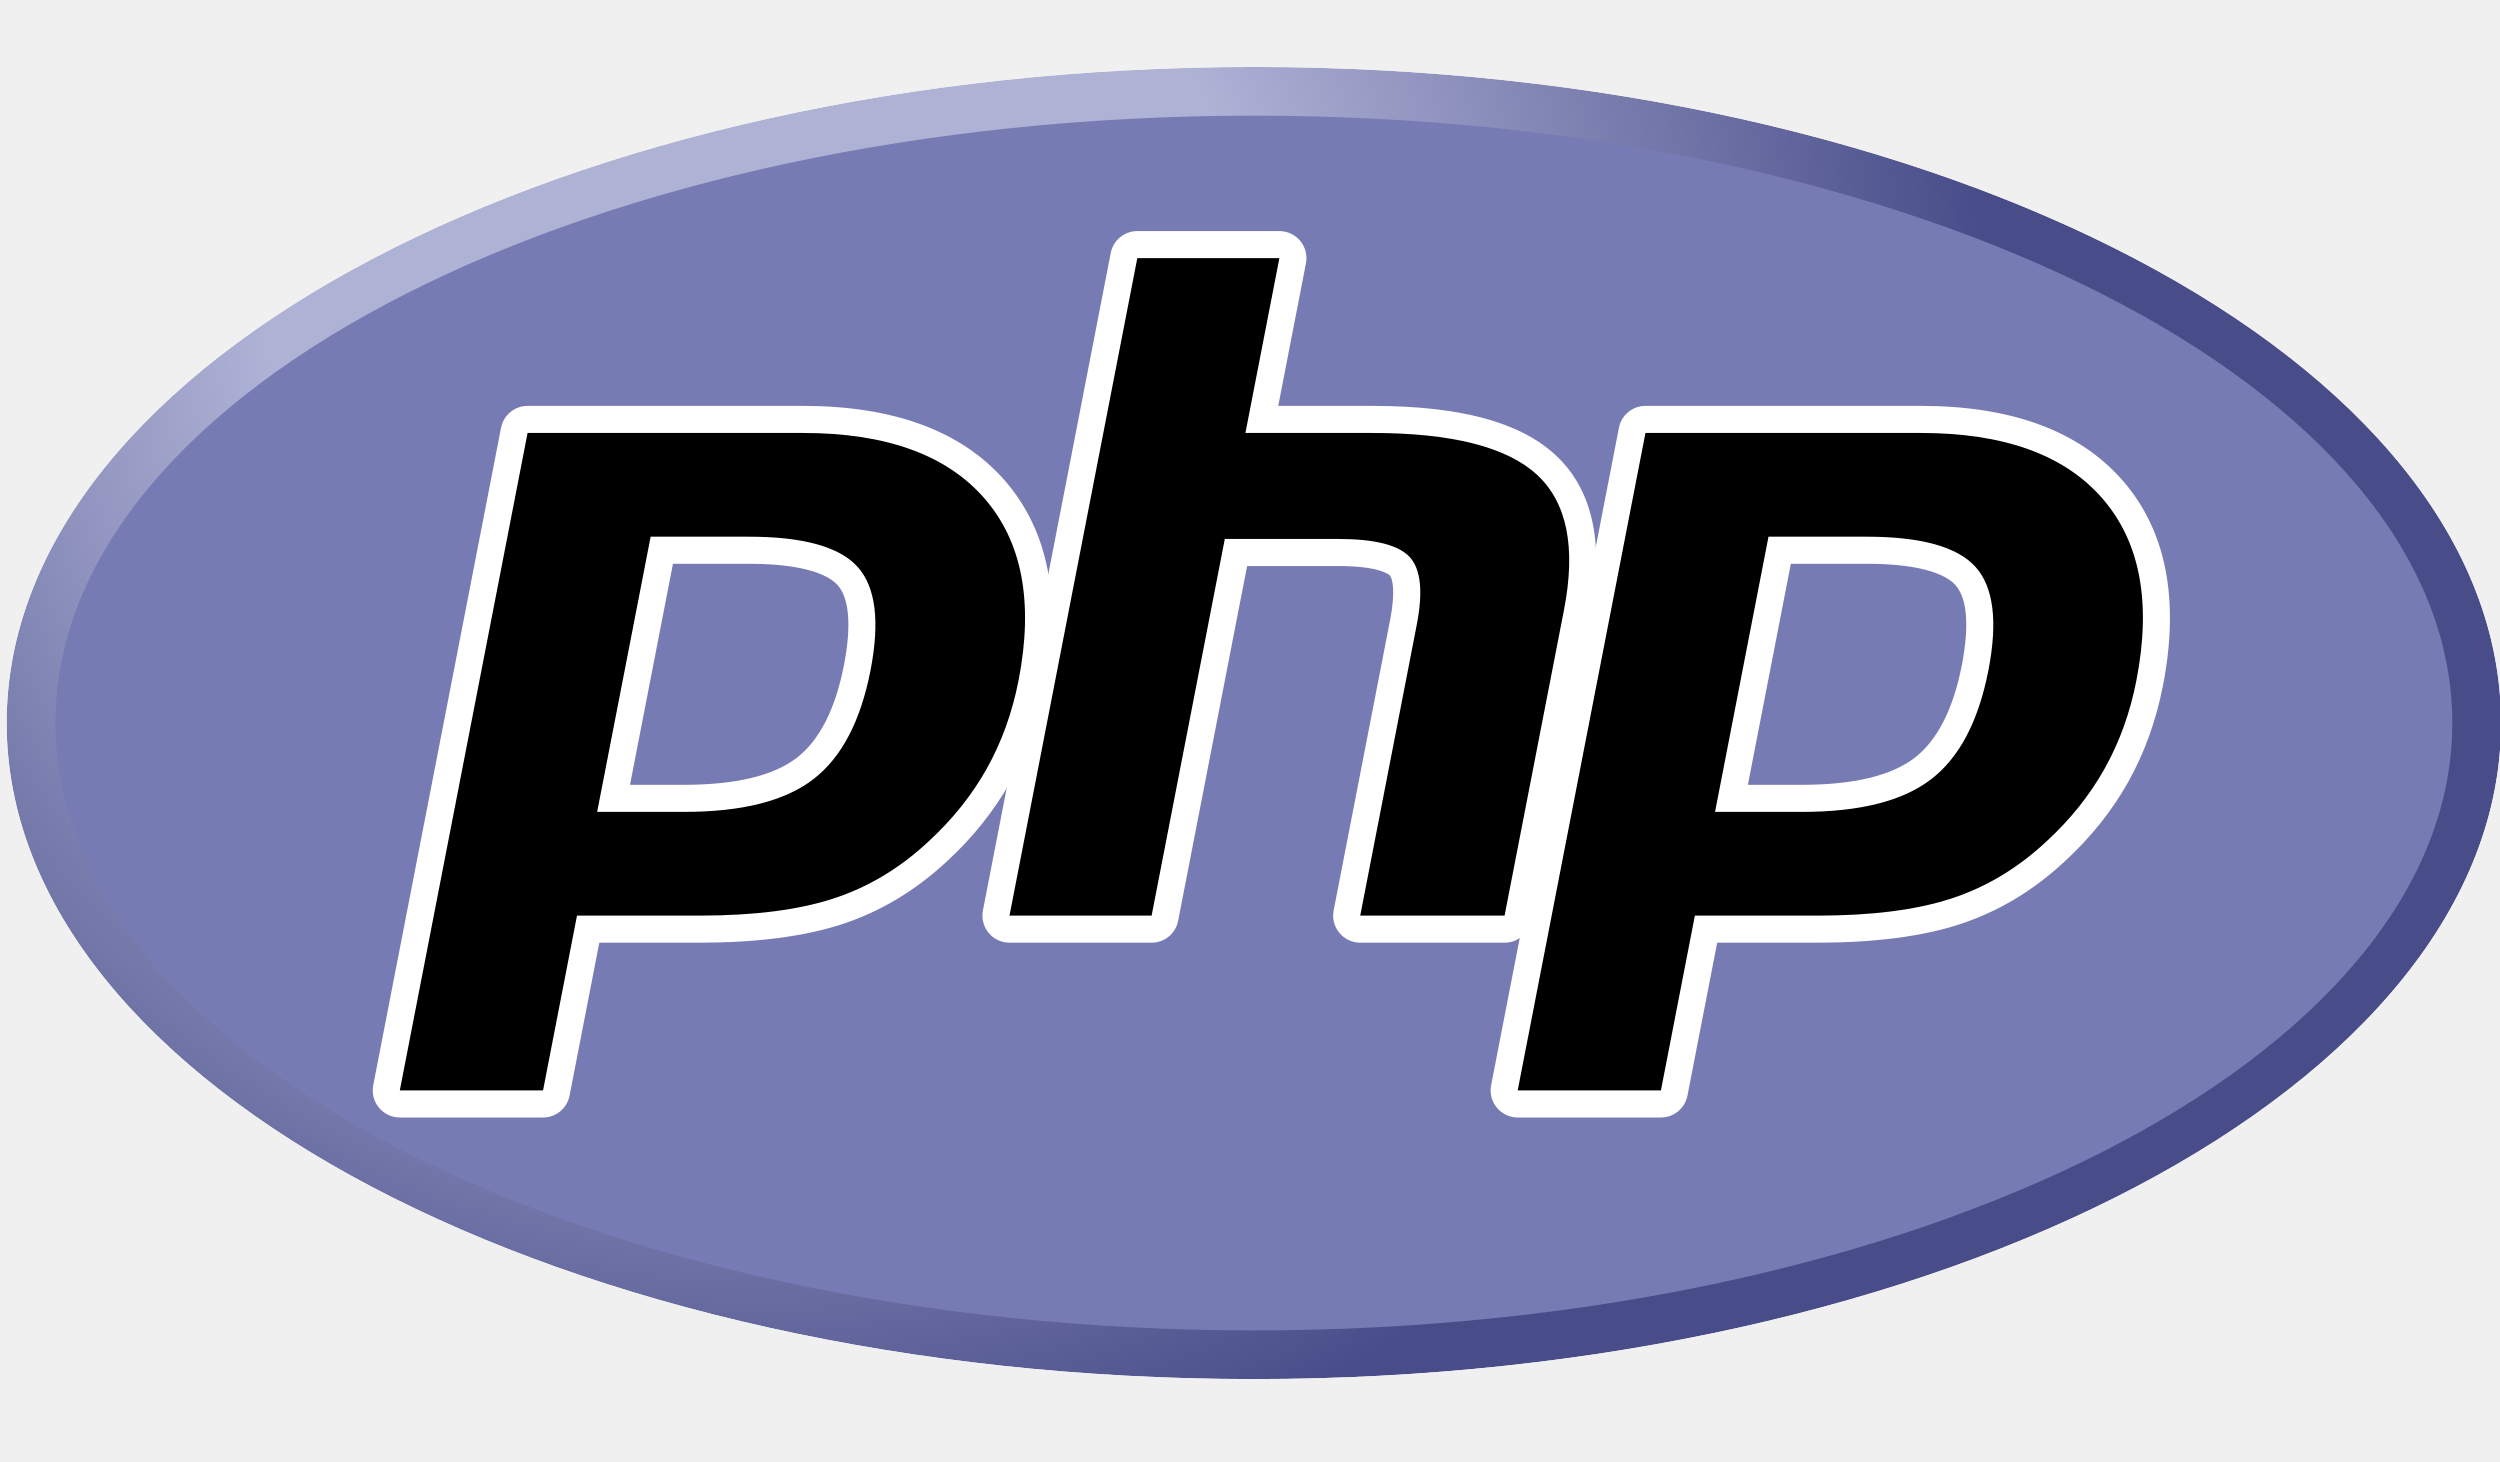
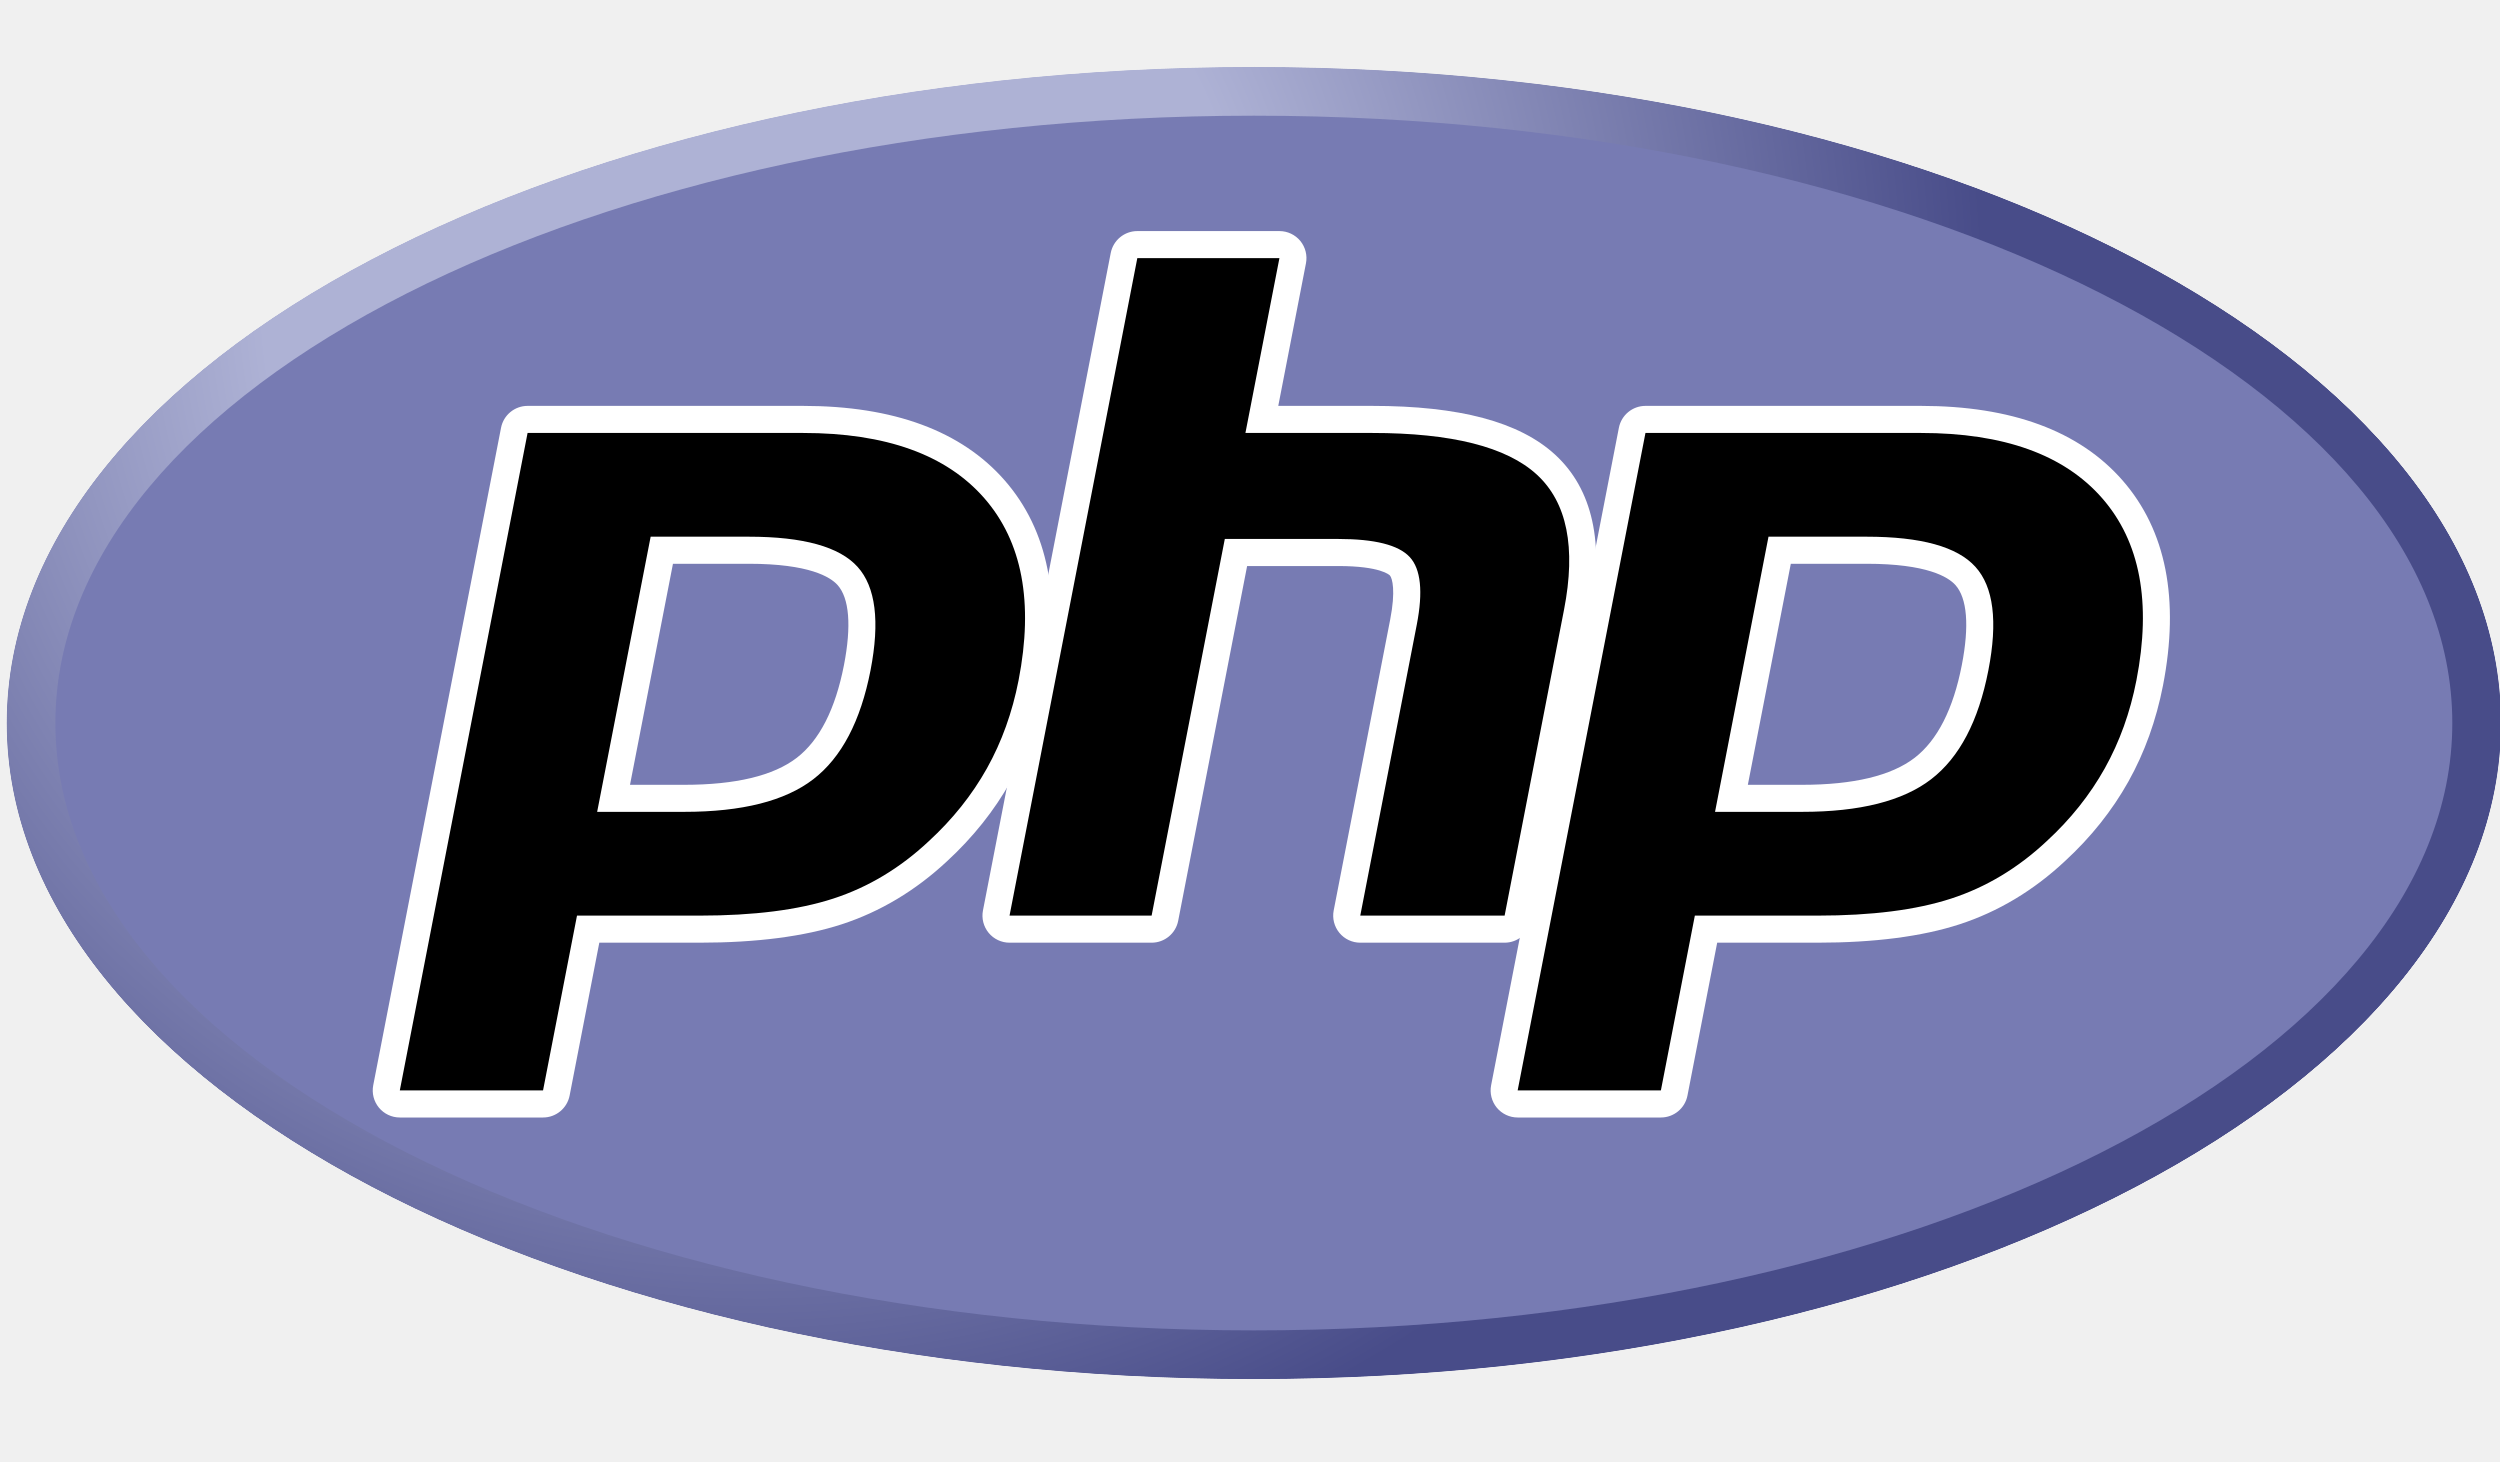
<svg xmlns="http://www.w3.org/2000/svg" width="65" height="38" viewBox="0 0 65 38" fill="none">
-   <g clip-path="url(#clip0_219_946)">
-     <mask id="mask0_219_946" style="mask-type:luminance" maskUnits="userSpaceOnUse" x="0" y="1" width="66" height="35">
-       <path d="M0.173 18.799C0.173 28.219 14.692 35.856 32.6 35.856C50.508 35.856 65.027 28.219 65.027 18.799C65.027 9.378 50.508 1.741 32.6 1.741C14.692 1.741 0.173 9.378 0.173 18.799Z" fill="white" />
+   <g clip-path="url(#clip0_435_19948)">
+     <mask id="mask0_435_19948" style="mask-type:luminance" maskUnits="userSpaceOnUse" x="0" y="1" width="66" height="35">
+       <path d="M0.174 18.799C0.174 28.219 14.692 35.856 32.6 35.856C50.509 35.856 65.027 28.219 65.027 18.799C65.027 9.378 50.509 1.741 32.6 1.741C14.692 1.741 0.174 9.378 0.174 18.799Z" fill="white" />
    </mask>
-     <g mask="url(#mask0_219_946)">
-       <path d="M0.173 18.799C0.173 28.219 14.692 35.856 32.6 35.856C50.508 35.856 65.027 28.219 65.027 18.799C65.027 9.378 50.508 1.741 32.6 1.741C14.692 1.741 0.173 9.378 0.173 18.799Z" fill="url(#paint0_radial_219_946)" />
+     <g mask="url(#mask0_435_19948)">
+       <path d="M0.174 18.799C0.174 28.219 14.692 35.856 32.6 35.856C50.509 35.856 65.027 28.219 65.027 18.799C65.027 9.378 50.509 1.741 32.6 1.741C14.692 1.741 0.174 9.378 0.174 18.799Z" fill="url(#paint0_radial_435_19948)" />
    </g>
-     <mask id="mask1_219_946" style="mask-type:luminance" maskUnits="userSpaceOnUse" x="-2" y="-1" width="69" height="39">
+     <mask id="mask1_435_19948" style="mask-type:luminance" maskUnits="userSpaceOnUse" x="-2" y="-1" width="69" height="39">
      <path d="M-1.178 -0.201H66.378V37.799H-1.178V-0.201Z" fill="white" />
    </mask>
-     <g mask="url(#mask1_219_946)">
-       <path d="M32.6 34.59C49.809 34.59 63.76 27.52 63.76 18.799C63.76 10.078 49.809 3.007 32.6 3.007C15.391 3.007 1.44 10.078 1.44 18.799C1.44 27.52 15.391 34.59 32.6 34.59Z" fill="#777BB3" />
+     <g mask="url(#mask1_435_19948)">
+       <path d="M32.6 34.59C49.809 34.59 63.76 27.52 63.76 18.799C63.76 10.078 49.809 3.008 32.6 3.008C15.392 3.008 1.44 10.078 1.44 18.799C1.44 27.52 15.392 34.59 32.6 34.59Z" fill="#777BB3" />
    </g>
-     <mask id="mask2_219_946" style="mask-type:luminance" maskUnits="userSpaceOnUse" x="-2" y="-1" width="69" height="39">
-       <path d="M-1.178 -0.201H66.378V37.799H-1.178V-0.201Z" fill="white" />
-     </mask>
-     <g mask="url(#mask2_219_946)">
-       <path d="M17.791 20.757C19.206 20.757 20.262 20.496 20.931 19.981C21.592 19.472 22.049 18.59 22.288 17.36C22.511 16.209 22.426 15.406 22.035 14.973C21.636 14.53 20.772 14.306 19.468 14.306H17.206L15.953 20.757H17.791ZM10.395 28.703C10.29 28.703 10.19 28.656 10.123 28.575C10.056 28.494 10.029 28.387 10.05 28.284L13.372 11.189C13.404 11.024 13.549 10.905 13.717 10.905H20.878C23.128 10.905 24.803 11.516 25.856 12.721C26.915 13.933 27.242 15.627 26.828 17.755C26.659 18.622 26.37 19.428 25.967 20.149C25.563 20.871 25.03 21.539 24.382 22.134C23.606 22.861 22.728 23.387 21.774 23.697C20.836 24.003 19.63 24.158 18.191 24.158H15.292L14.464 28.418C14.432 28.583 14.287 28.703 14.119 28.703H10.395Z" fill="black" />
-       <path d="M17.497 14.658H19.468C21.042 14.658 21.589 15.004 21.775 15.209C22.083 15.551 22.141 16.272 21.943 17.293C21.72 18.437 21.308 19.247 20.716 19.703C20.111 20.169 19.127 20.405 17.791 20.405H16.38L17.497 14.658ZM20.878 10.553H13.717C13.38 10.553 13.091 10.792 13.027 11.123L9.704 28.217C9.664 28.423 9.718 28.637 9.852 28.799C9.986 28.961 10.185 29.055 10.395 29.055H14.119C14.456 29.055 14.745 28.816 14.809 28.485L15.582 24.51H18.192C19.667 24.51 20.91 24.349 21.884 24.032C22.885 23.706 23.807 23.154 24.623 22.392C25.297 21.771 25.853 21.074 26.274 20.321C26.695 19.567 26.998 18.726 27.173 17.822C27.609 15.582 27.255 13.788 26.121 12.49C24.999 11.205 23.235 10.553 20.878 10.553ZM15.526 21.109H17.791C19.293 21.109 20.411 20.826 21.146 20.26C21.881 19.695 22.376 18.75 22.634 17.427C22.88 16.157 22.768 15.26 22.297 14.738C21.826 14.216 20.883 13.954 19.468 13.954H16.917L15.526 21.109ZM20.878 11.257C23.032 11.257 24.604 11.822 25.591 12.953C26.579 14.084 26.877 15.662 26.483 17.688C26.32 18.523 26.046 19.286 25.66 19.977C25.273 20.669 24.768 21.302 24.144 21.876C23.401 22.572 22.575 23.067 21.666 23.363C20.757 23.659 19.599 23.806 18.192 23.806H15.002L14.119 28.351H10.395L13.717 11.257H20.878Z" fill="white" />
-       <path d="M35.366 24.158C35.261 24.158 35.161 24.111 35.094 24.03C35.027 23.949 35 23.842 35.02 23.739L36.49 16.175C36.63 15.456 36.595 14.94 36.393 14.722C36.269 14.588 35.897 14.364 34.797 14.364H32.135L30.287 23.873C30.255 24.038 30.11 24.158 29.941 24.158H26.247C26.142 24.158 26.042 24.111 25.975 24.03C25.909 23.949 25.881 23.842 25.901 23.739L29.224 6.645C29.256 6.479 29.401 6.36 29.569 6.36H33.264C33.369 6.36 33.468 6.407 33.535 6.488C33.602 6.569 33.629 6.676 33.609 6.779L32.807 10.905H35.672C37.854 10.905 39.333 11.289 40.195 12.081C41.074 12.888 41.348 14.179 41.01 15.918L39.464 23.873C39.432 24.038 39.287 24.158 39.119 24.158H35.366Z" fill="black" />
-       <path d="M33.264 6.008H29.57C29.233 6.008 28.943 6.247 28.879 6.578L25.556 23.672C25.516 23.878 25.57 24.091 25.704 24.254C25.838 24.416 26.037 24.51 26.247 24.51H29.942C30.279 24.51 30.568 24.271 30.632 23.94L32.425 14.717H34.797C35.896 14.717 36.126 14.951 36.135 14.961C36.202 15.033 36.289 15.365 36.145 16.108L34.675 23.672C34.635 23.878 34.689 24.091 34.823 24.254C34.957 24.416 35.156 24.51 35.366 24.51H39.119C39.456 24.51 39.746 24.271 39.81 23.94L41.356 15.986C41.718 14.118 41.408 12.718 40.434 11.822C39.504 10.968 37.946 10.553 35.672 10.553H33.234L33.955 6.846C33.995 6.64 33.941 6.426 33.807 6.264C33.673 6.102 33.474 6.008 33.264 6.008ZM33.264 6.712L32.381 11.257H35.672C37.743 11.257 39.171 11.618 39.958 12.34C40.744 13.063 40.979 14.233 40.665 15.851L39.119 23.806H35.366L36.836 16.243C37.003 15.382 36.941 14.795 36.651 14.482C36.361 14.169 35.743 14.013 34.797 14.013H31.845L29.942 23.806H26.247L29.57 6.712H33.264Z" fill="white" />
-       <path d="M46.856 20.757C48.271 20.757 49.327 20.496 49.995 19.981C50.657 19.472 51.113 18.59 51.353 17.36C51.576 16.209 51.491 15.406 51.1 14.973C50.7 14.53 49.837 14.306 48.532 14.306H46.271L45.017 20.757H46.856ZM39.459 28.703C39.355 28.703 39.255 28.656 39.188 28.575C39.121 28.494 39.094 28.387 39.114 28.284L42.437 11.189C42.469 11.024 42.614 10.905 42.782 10.905H49.943C52.193 10.905 53.868 11.516 54.921 12.721C55.98 13.933 56.306 15.626 55.892 17.755C55.724 18.622 55.434 19.428 55.031 20.149C54.628 20.871 54.095 21.539 53.447 22.134C52.671 22.861 51.793 23.387 50.839 23.697C49.9 24.003 48.695 24.158 47.256 24.158H44.356L43.529 28.418C43.496 28.583 43.352 28.703 43.183 28.703H39.459Z" fill="black" />
-       <path d="M46.562 14.658H48.533C50.107 14.658 50.654 15.004 50.839 15.209C51.148 15.551 51.206 16.272 51.008 17.293C50.785 18.437 50.372 19.247 49.781 19.703C49.176 20.169 48.191 20.405 46.856 20.405H45.445L46.562 14.658ZM49.943 10.553H42.782C42.445 10.553 42.156 10.792 42.092 11.123L38.769 28.217C38.729 28.423 38.783 28.637 38.917 28.799C39.05 28.961 39.25 29.055 39.46 29.055H43.184C43.52 29.055 43.81 28.816 43.874 28.485L44.647 24.51H47.256C48.732 24.51 49.974 24.349 50.948 24.032C51.95 23.706 52.872 23.154 53.688 22.391C54.362 21.771 54.918 21.074 55.339 20.321C55.76 19.567 56.062 18.726 56.238 17.822C56.674 15.582 56.32 13.787 55.186 12.49C54.063 11.205 52.3 10.553 49.943 10.553ZM44.591 21.109H46.856C48.357 21.109 49.476 20.826 50.21 20.26C50.945 19.695 51.441 18.75 51.699 17.427C51.945 16.157 51.833 15.26 51.362 14.738C50.89 14.216 49.947 13.954 48.533 13.954H45.981L44.591 21.109ZM49.943 11.257C52.097 11.257 53.669 11.822 54.656 12.953C55.644 14.084 55.941 15.662 55.547 17.688C55.385 18.523 55.111 19.286 54.724 19.977C54.338 20.669 53.833 21.302 53.209 21.876C52.465 22.572 51.639 23.067 50.73 23.363C49.822 23.659 48.664 23.806 47.256 23.806H44.067L43.184 28.351H39.46L42.782 11.257H49.943Z" fill="white" />
+     <g clip-path="url(#clip1_435_19948)">
+       <mask id="mask2_435_19948" style="mask-type:luminance" maskUnits="userSpaceOnUse" x="0" y="1" width="66" height="35">
+         <path d="M0.174 18.799C0.174 28.219 14.692 35.856 32.6 35.856C50.509 35.856 65.027 28.219 65.027 18.799C65.027 9.378 50.509 1.741 32.6 1.741C14.692 1.741 0.174 9.378 0.174 18.799Z" fill="white" />
+       </mask>
+       <g mask="url(#mask2_435_19948)">
+         <path d="M0.174 18.799C0.174 28.219 14.692 35.856 32.6 35.856C50.509 35.856 65.027 28.219 65.027 18.799C65.027 9.378 50.509 1.741 32.6 1.741C14.692 1.741 0.174 9.378 0.174 18.799Z" fill="url(#paint1_radial_435_19948)" />
+       </g>
+       <mask id="mask3_435_19948" style="mask-type:luminance" maskUnits="userSpaceOnUse" x="-2" y="-1" width="69" height="39">
+         <path d="M-1.178 -0.201H66.378V37.799H-1.178V-0.201Z" fill="white" />
+       </mask>
+       <g mask="url(#mask3_435_19948)">
+         <path d="M32.6 34.59C49.809 34.59 63.76 27.52 63.76 18.799C63.76 10.078 49.809 3.008 32.6 3.008C15.392 3.008 1.44 10.078 1.44 18.799C1.44 27.52 15.392 34.59 32.6 34.59Z" fill="#777BB3" />
+       </g>
+       <mask id="mask4_435_19948" style="mask-type:luminance" maskUnits="userSpaceOnUse" x="-2" y="-1" width="69" height="39">
+         <path d="M-1.178 -0.201H66.378V37.799H-1.178V-0.201Z" fill="white" />
+       </mask>
+       <g mask="url(#mask4_435_19948)">
+         <path d="M17.791 20.756C19.206 20.756 20.262 20.495 20.931 19.981C21.592 19.472 22.049 18.59 22.288 17.359C22.511 16.209 22.426 15.406 22.035 14.973C21.636 14.53 20.772 14.306 19.468 14.306H17.206L15.953 20.756H17.791ZM10.395 28.702C10.29 28.702 10.19 28.655 10.123 28.574C10.056 28.493 10.029 28.386 10.049 28.283L13.372 11.189C13.404 11.024 13.549 10.904 13.717 10.904H20.878C23.128 10.904 24.803 11.515 25.856 12.721C26.915 13.932 27.242 15.626 26.828 17.755C26.659 18.622 26.37 19.427 25.967 20.148C25.563 20.87 25.03 21.538 24.382 22.134C23.606 22.86 22.728 23.387 21.774 23.697C20.836 24.003 19.63 24.157 18.191 24.157H15.292L14.464 28.418C14.432 28.583 14.287 28.702 14.119 28.702H10.395Z" fill="black" />
+         <path d="M17.497 14.658H19.468C21.042 14.658 21.589 15.003 21.775 15.209C22.083 15.551 22.141 16.271 21.943 17.293C21.72 18.436 21.308 19.247 20.716 19.703C20.111 20.169 19.127 20.405 17.791 20.405H16.38L17.497 14.658ZM20.878 10.553H13.717C13.381 10.553 13.091 10.792 13.027 11.122L9.704 28.217C9.664 28.423 9.718 28.636 9.852 28.799C9.986 28.961 10.185 29.055 10.395 29.055H14.119C14.456 29.055 14.745 28.816 14.81 28.485L15.582 24.51H18.192C19.667 24.51 20.91 24.349 21.884 24.032C22.885 23.706 23.807 23.154 24.623 22.392C25.297 21.771 25.853 21.074 26.274 20.321C26.695 19.567 26.998 18.726 27.173 17.822C27.609 15.582 27.255 13.787 26.122 12.49C24.999 11.205 23.235 10.553 20.878 10.553ZM15.526 21.108H17.791C19.293 21.108 20.411 20.826 21.146 20.26C21.881 19.694 22.376 18.75 22.634 17.427C22.88 16.156 22.768 15.26 22.297 14.738C21.826 14.215 20.883 13.954 19.468 13.954H16.917L15.526 21.108ZM20.878 11.257C23.032 11.257 24.604 11.822 25.592 12.953C26.579 14.083 26.877 15.662 26.483 17.688C26.32 18.523 26.046 19.286 25.66 19.977C25.273 20.669 24.768 21.302 24.144 21.875C23.401 22.571 22.575 23.067 21.666 23.363C20.757 23.659 19.599 23.806 18.192 23.806H15.002L14.119 28.351H10.395L13.717 11.257H20.878Z" fill="white" />
+         <path d="M35.366 24.158C35.261 24.158 35.161 24.111 35.095 24.03C35.028 23.949 35.001 23.842 35.021 23.739L36.49 16.175C36.63 15.456 36.596 14.94 36.394 14.722C36.27 14.588 35.898 14.364 34.798 14.364H32.135L30.287 23.873C30.255 24.038 30.11 24.158 29.942 24.158H26.247C26.142 24.158 26.043 24.111 25.976 24.03C25.909 23.949 25.882 23.842 25.902 23.739L29.224 6.645C29.256 6.479 29.401 6.36 29.57 6.36H33.264C33.369 6.36 33.469 6.407 33.536 6.488C33.603 6.569 33.63 6.676 33.61 6.779L32.808 10.905H35.672C37.854 10.905 39.334 11.289 40.196 12.081C41.074 12.888 41.348 14.179 41.011 15.918L39.465 23.873C39.433 24.038 39.288 24.158 39.119 24.158H35.366Z" fill="black" />
+         <path d="M33.265 6.008H29.57C29.233 6.008 28.944 6.247 28.879 6.578L25.557 23.672C25.517 23.878 25.571 24.091 25.705 24.254C25.838 24.416 26.038 24.51 26.248 24.51H29.942C30.279 24.51 30.569 24.271 30.633 23.94L32.425 14.717H34.798C35.896 14.717 36.127 14.951 36.136 14.961C36.202 15.033 36.29 15.365 36.145 16.108L34.676 23.672C34.636 23.878 34.69 24.091 34.824 24.254C34.957 24.416 35.156 24.51 35.367 24.51H39.12C39.456 24.51 39.746 24.271 39.81 23.94L41.356 15.986C41.719 14.118 41.408 12.718 40.434 11.822C39.504 10.968 37.947 10.553 35.672 10.553H33.235L33.955 6.846C33.995 6.64 33.941 6.426 33.808 6.264C33.674 6.102 33.475 6.008 33.265 6.008ZM33.265 6.712L32.381 11.257H35.672C37.743 11.257 39.172 11.618 39.958 12.34C40.744 13.063 40.98 14.233 40.665 15.851L39.12 23.806H35.367L36.836 16.243C37.003 15.382 36.942 14.795 36.652 14.482C36.361 14.169 35.743 14.013 34.798 14.013H31.845L29.942 23.806H26.248L29.57 6.712H33.265Z" fill="white" />
+         <path d="M46.855 20.756C48.27 20.756 49.327 20.495 49.995 19.981C50.657 19.472 51.113 18.59 51.353 17.359C51.576 16.209 51.491 15.406 51.1 14.973C50.7 14.53 49.836 14.306 48.532 14.306H46.271L45.017 20.756H46.855ZM39.459 28.702C39.354 28.702 39.255 28.655 39.188 28.574C39.121 28.493 39.094 28.386 39.114 28.283L42.436 11.189C42.469 11.024 42.613 10.904 42.782 10.904H49.942C52.193 10.904 53.868 11.515 54.921 12.721C55.979 13.932 56.306 15.626 55.892 17.755C55.724 18.622 55.434 19.427 55.031 20.148C54.628 20.87 54.095 21.538 53.447 22.134C52.671 22.86 51.792 23.387 50.839 23.697C49.9 24.003 48.695 24.157 47.256 24.157H44.356L43.529 28.418C43.496 28.583 43.352 28.702 43.183 28.702H39.459Z" fill="black" />
+         <path d="M46.561 14.658H48.532C50.106 14.658 50.653 15.003 50.839 15.209C51.147 15.551 51.206 16.271 51.007 17.293C50.785 18.436 50.372 19.247 49.781 19.703C49.175 20.169 48.191 20.405 46.856 20.405H45.444L46.561 14.658ZM49.943 10.553H42.782C42.445 10.553 42.156 10.792 42.091 11.122L38.769 28.217C38.729 28.423 38.783 28.636 38.916 28.799C39.05 28.961 39.249 29.055 39.459 29.055H43.183C43.52 29.055 43.81 28.816 43.874 28.485L44.647 24.51H47.256C48.732 24.51 49.974 24.349 50.948 24.032C51.95 23.706 52.872 23.154 53.687 22.391C54.362 21.771 54.917 21.074 55.338 20.321C55.76 19.567 56.062 18.726 56.238 17.822C56.673 15.582 56.319 13.787 55.186 12.49C54.063 11.205 52.299 10.553 49.943 10.553ZM44.591 21.108H46.856C48.357 21.108 49.475 20.826 50.21 20.26C50.945 19.694 51.441 18.75 51.698 17.427C51.945 16.156 51.833 15.26 51.361 14.738C50.89 14.215 49.947 13.954 48.532 13.954H45.981L44.591 21.108ZM49.943 11.257C52.097 11.257 53.668 11.822 54.656 12.953C55.644 14.083 55.941 15.662 55.547 17.688C55.385 18.523 55.11 19.286 54.724 19.977C54.337 20.669 53.833 21.302 53.209 21.875C52.465 22.571 51.639 23.067 50.73 23.363C49.821 23.659 48.663 23.806 47.256 23.806H44.066L43.183 28.351H39.459L42.782 11.257H49.943Z" fill="white" />
+       </g>
    </g>
  </g>
  <defs>
-     <radialGradient id="paint0_radial_219_946" cx="0" cy="0" r="1" gradientUnits="userSpaceOnUse" gradientTransform="translate(19.6425 7.73807) scale(42.5809 42.5809)">
+     <radialGradient id="paint0_radial_435_19948" cx="0" cy="0" r="1" gradientUnits="userSpaceOnUse" gradientTransform="translate(19.643 7.73813) scale(42.5809 42.5809)">
      <stop stop-color="#AEB2D5" />
      <stop offset="0.3" stop-color="#AEB2D5" />
      <stop offset="0.75" stop-color="#484C89" />
      <stop offset="1" stop-color="#484C89" />
    </radialGradient>
-     <clipPath id="clip0_219_946">
+     <radialGradient id="paint1_radial_435_19948" cx="0" cy="0" r="1" gradientUnits="userSpaceOnUse" gradientTransform="translate(19.643 7.73813) scale(42.5809 42.5809)">
+       <stop stop-color="#AEB2D5" />
+       <stop offset="0.3" stop-color="#AEB2D5" />
+       <stop offset="0.75" stop-color="#484C89" />
+       <stop offset="1" stop-color="#484C89" />
+     </radialGradient>
+     <clipPath id="clip0_435_19948">
+       <rect width="65" height="38" fill="white" />
+     </clipPath>
+     <clipPath id="clip1_435_19948">
      <rect width="65" height="38" fill="white" />
    </clipPath>
  </defs>
</svg>
